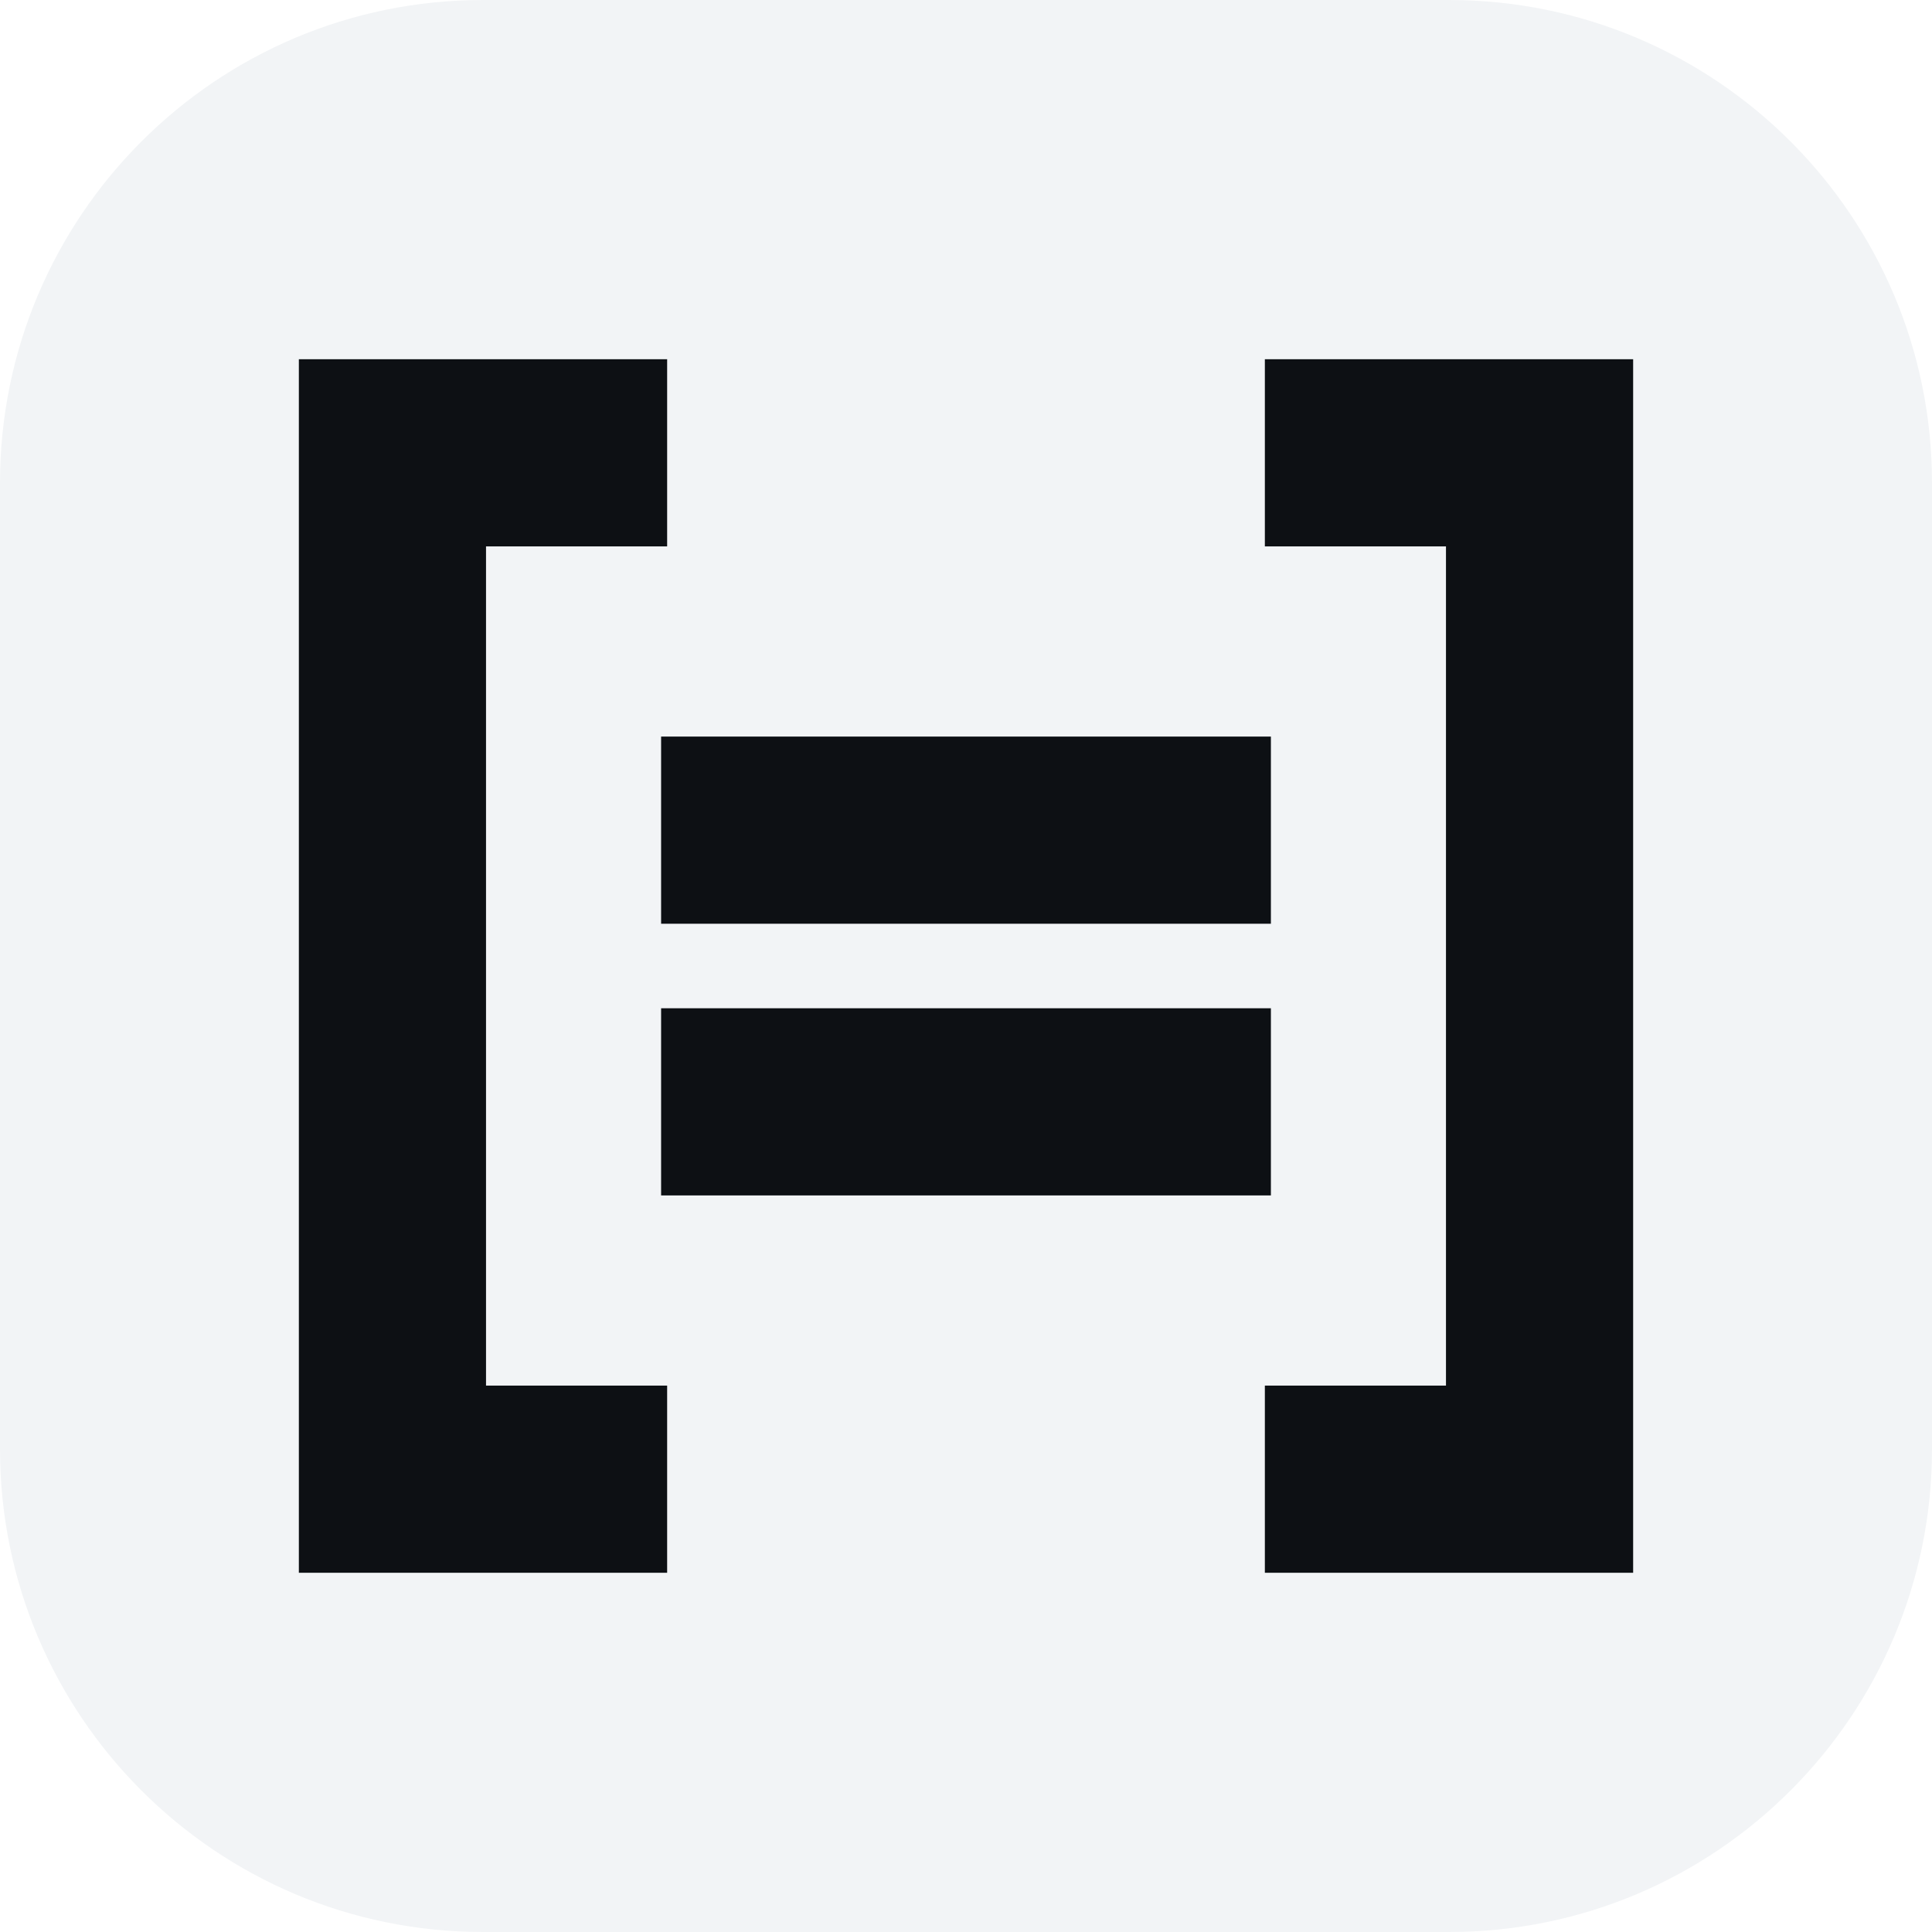
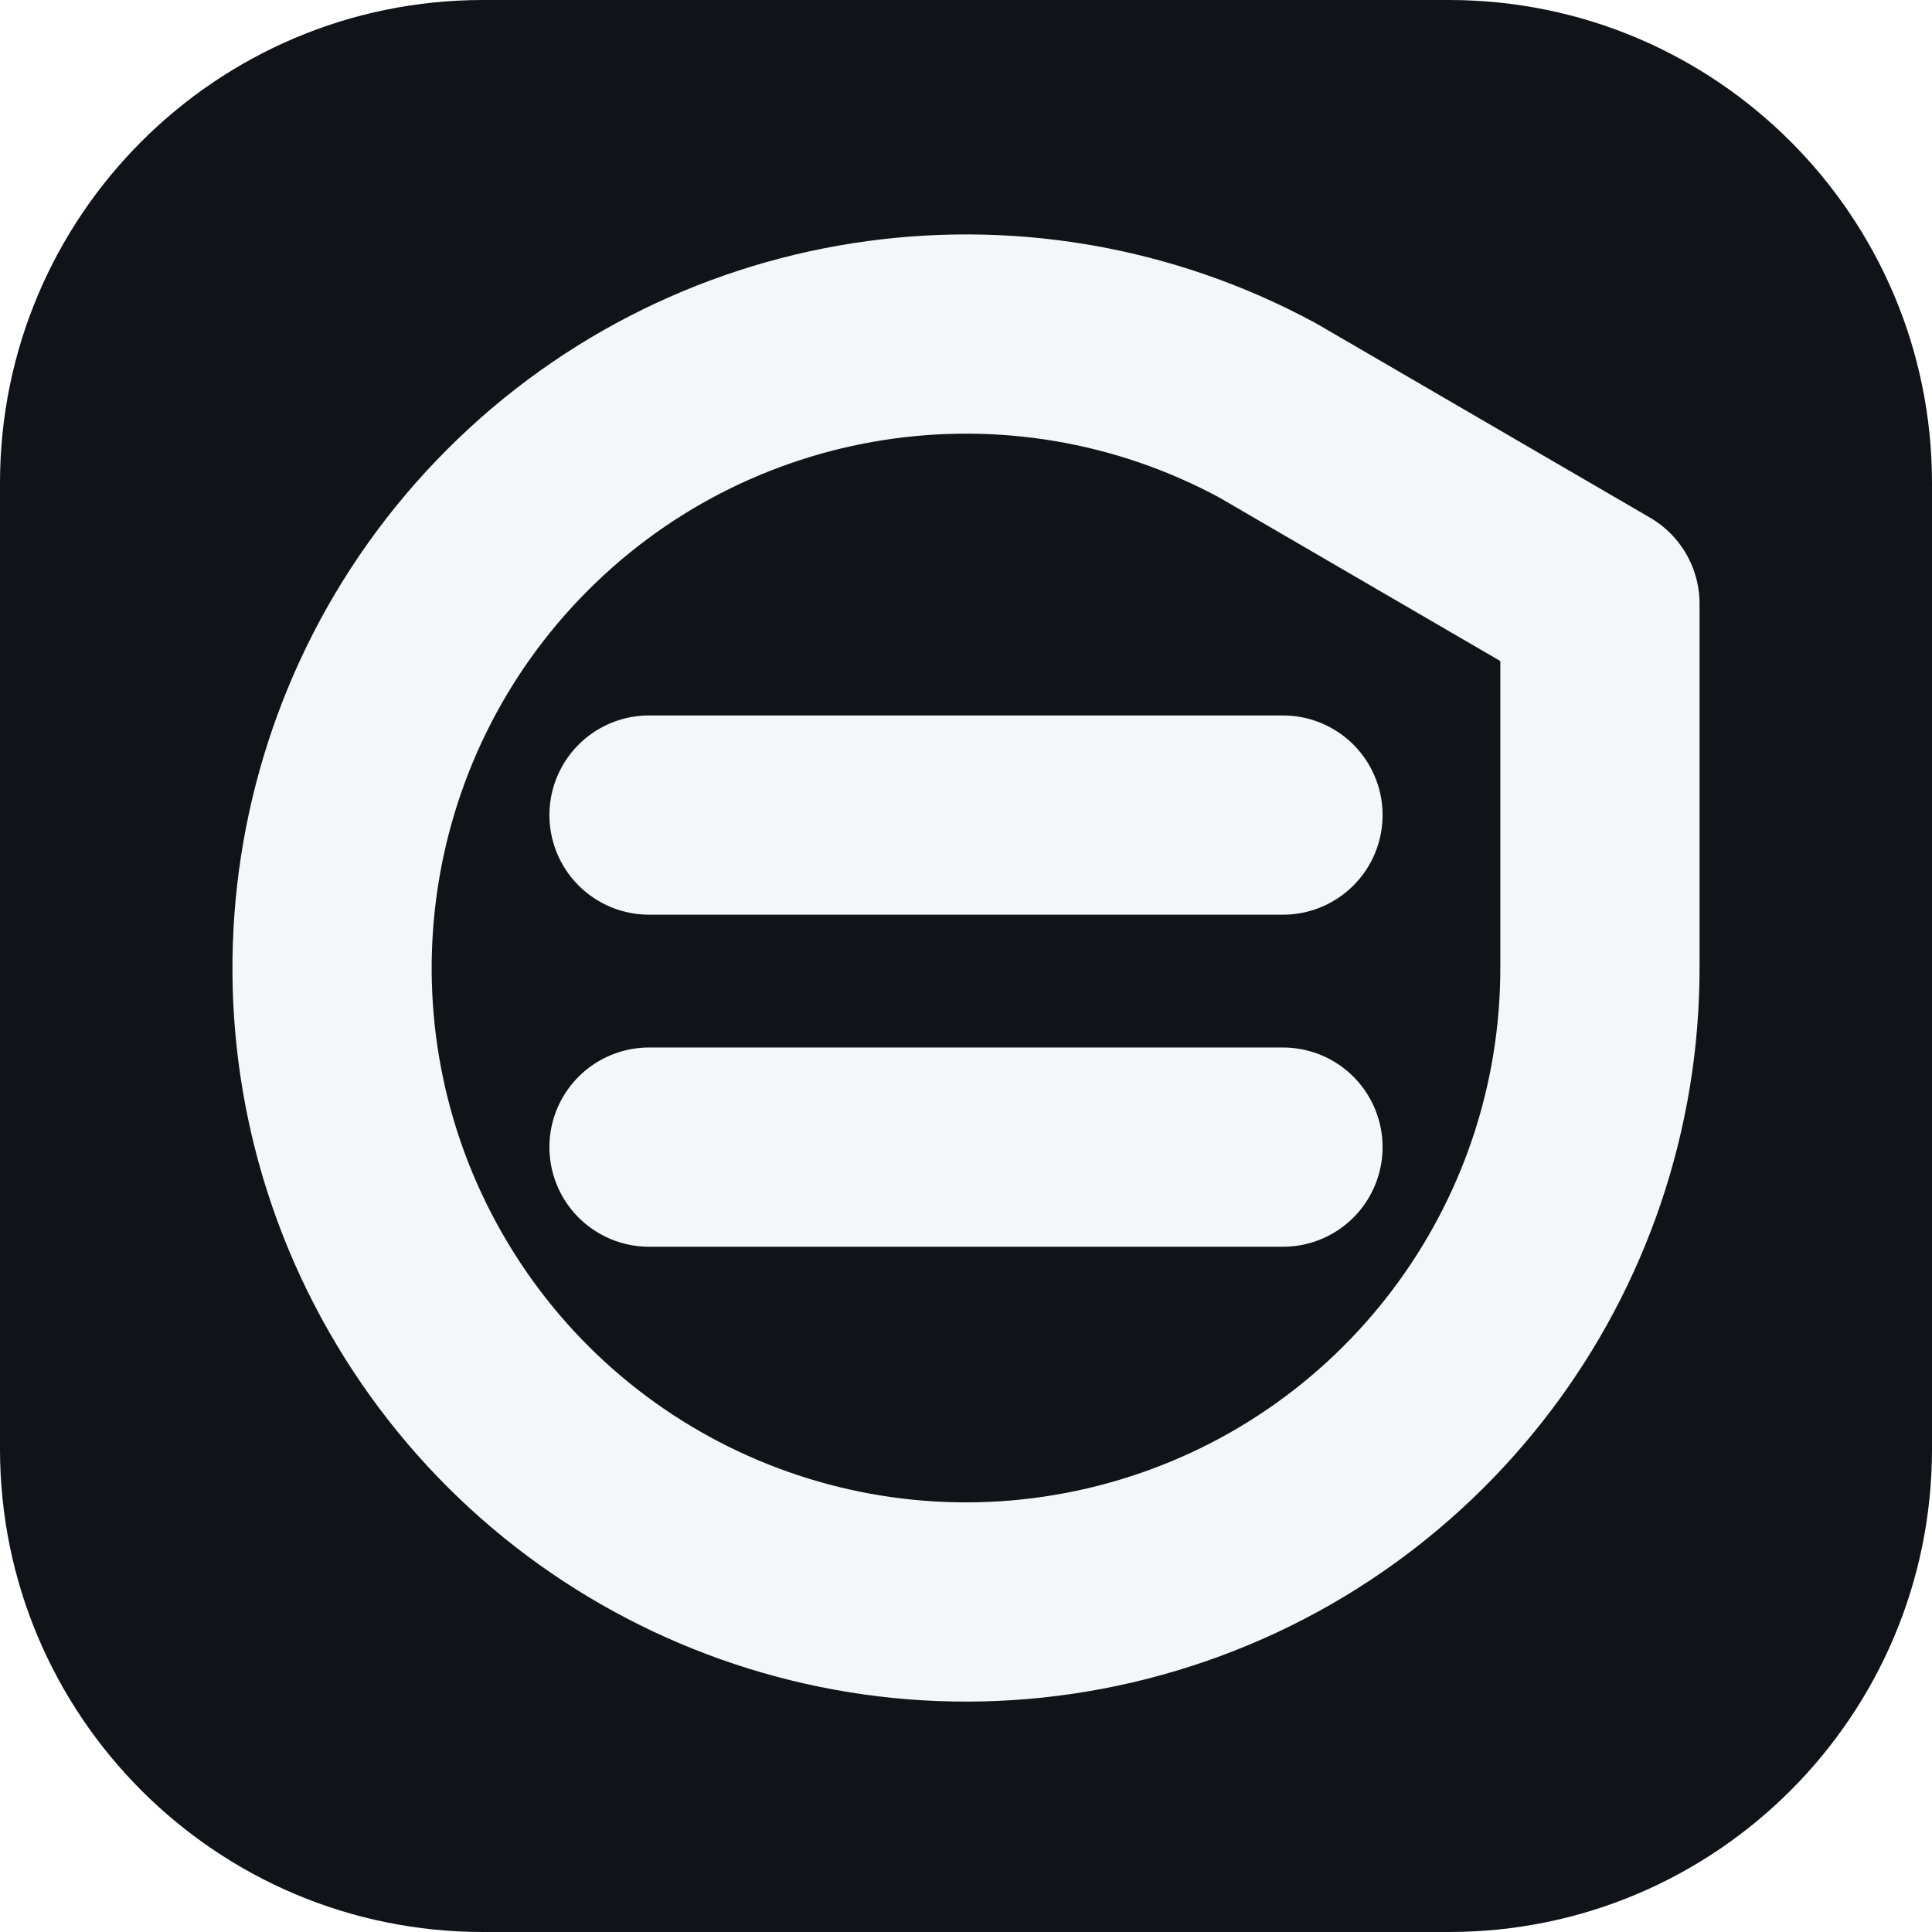
<svg xmlns="http://www.w3.org/2000/svg" viewBox="0 0 64 64" width="64" height="64" role="img" aria-label="Sworn">
-   <rect width="64" height="64" rx="16" fill="#f2f4f6" />
-   <g fill="none" stroke="#0d1014" stroke-width="6.20" stroke-linecap="square">
-     <path d="M19.00 15.00 H13.00 V49.00 H19.00" />
-     <path d="M45.00 15.00 H51.00 V49.00 H45.00" />
-     <path d="M25.00 27.50 H39.00" />
-     <path d="M25.00 36.50 H39.00" />
+   <rect width="64" height="64" rx="16" fill="#101418" />
+   <path d="M53.00 32.00 A21.00 21.00 0 1 1 42.00 13.60 L53.00 20.00 Z" fill="none" stroke="#f4f6f7" stroke-width="6.60" stroke-linejoin="round" />
+   <g stroke="#f4f6f7" stroke-width="6.60" stroke-linecap="round">
+     <path d="M21.50 27.00 H42.50" />
+     <path d="M21.50 38.00 H42.50" />
  </g>
</svg>
